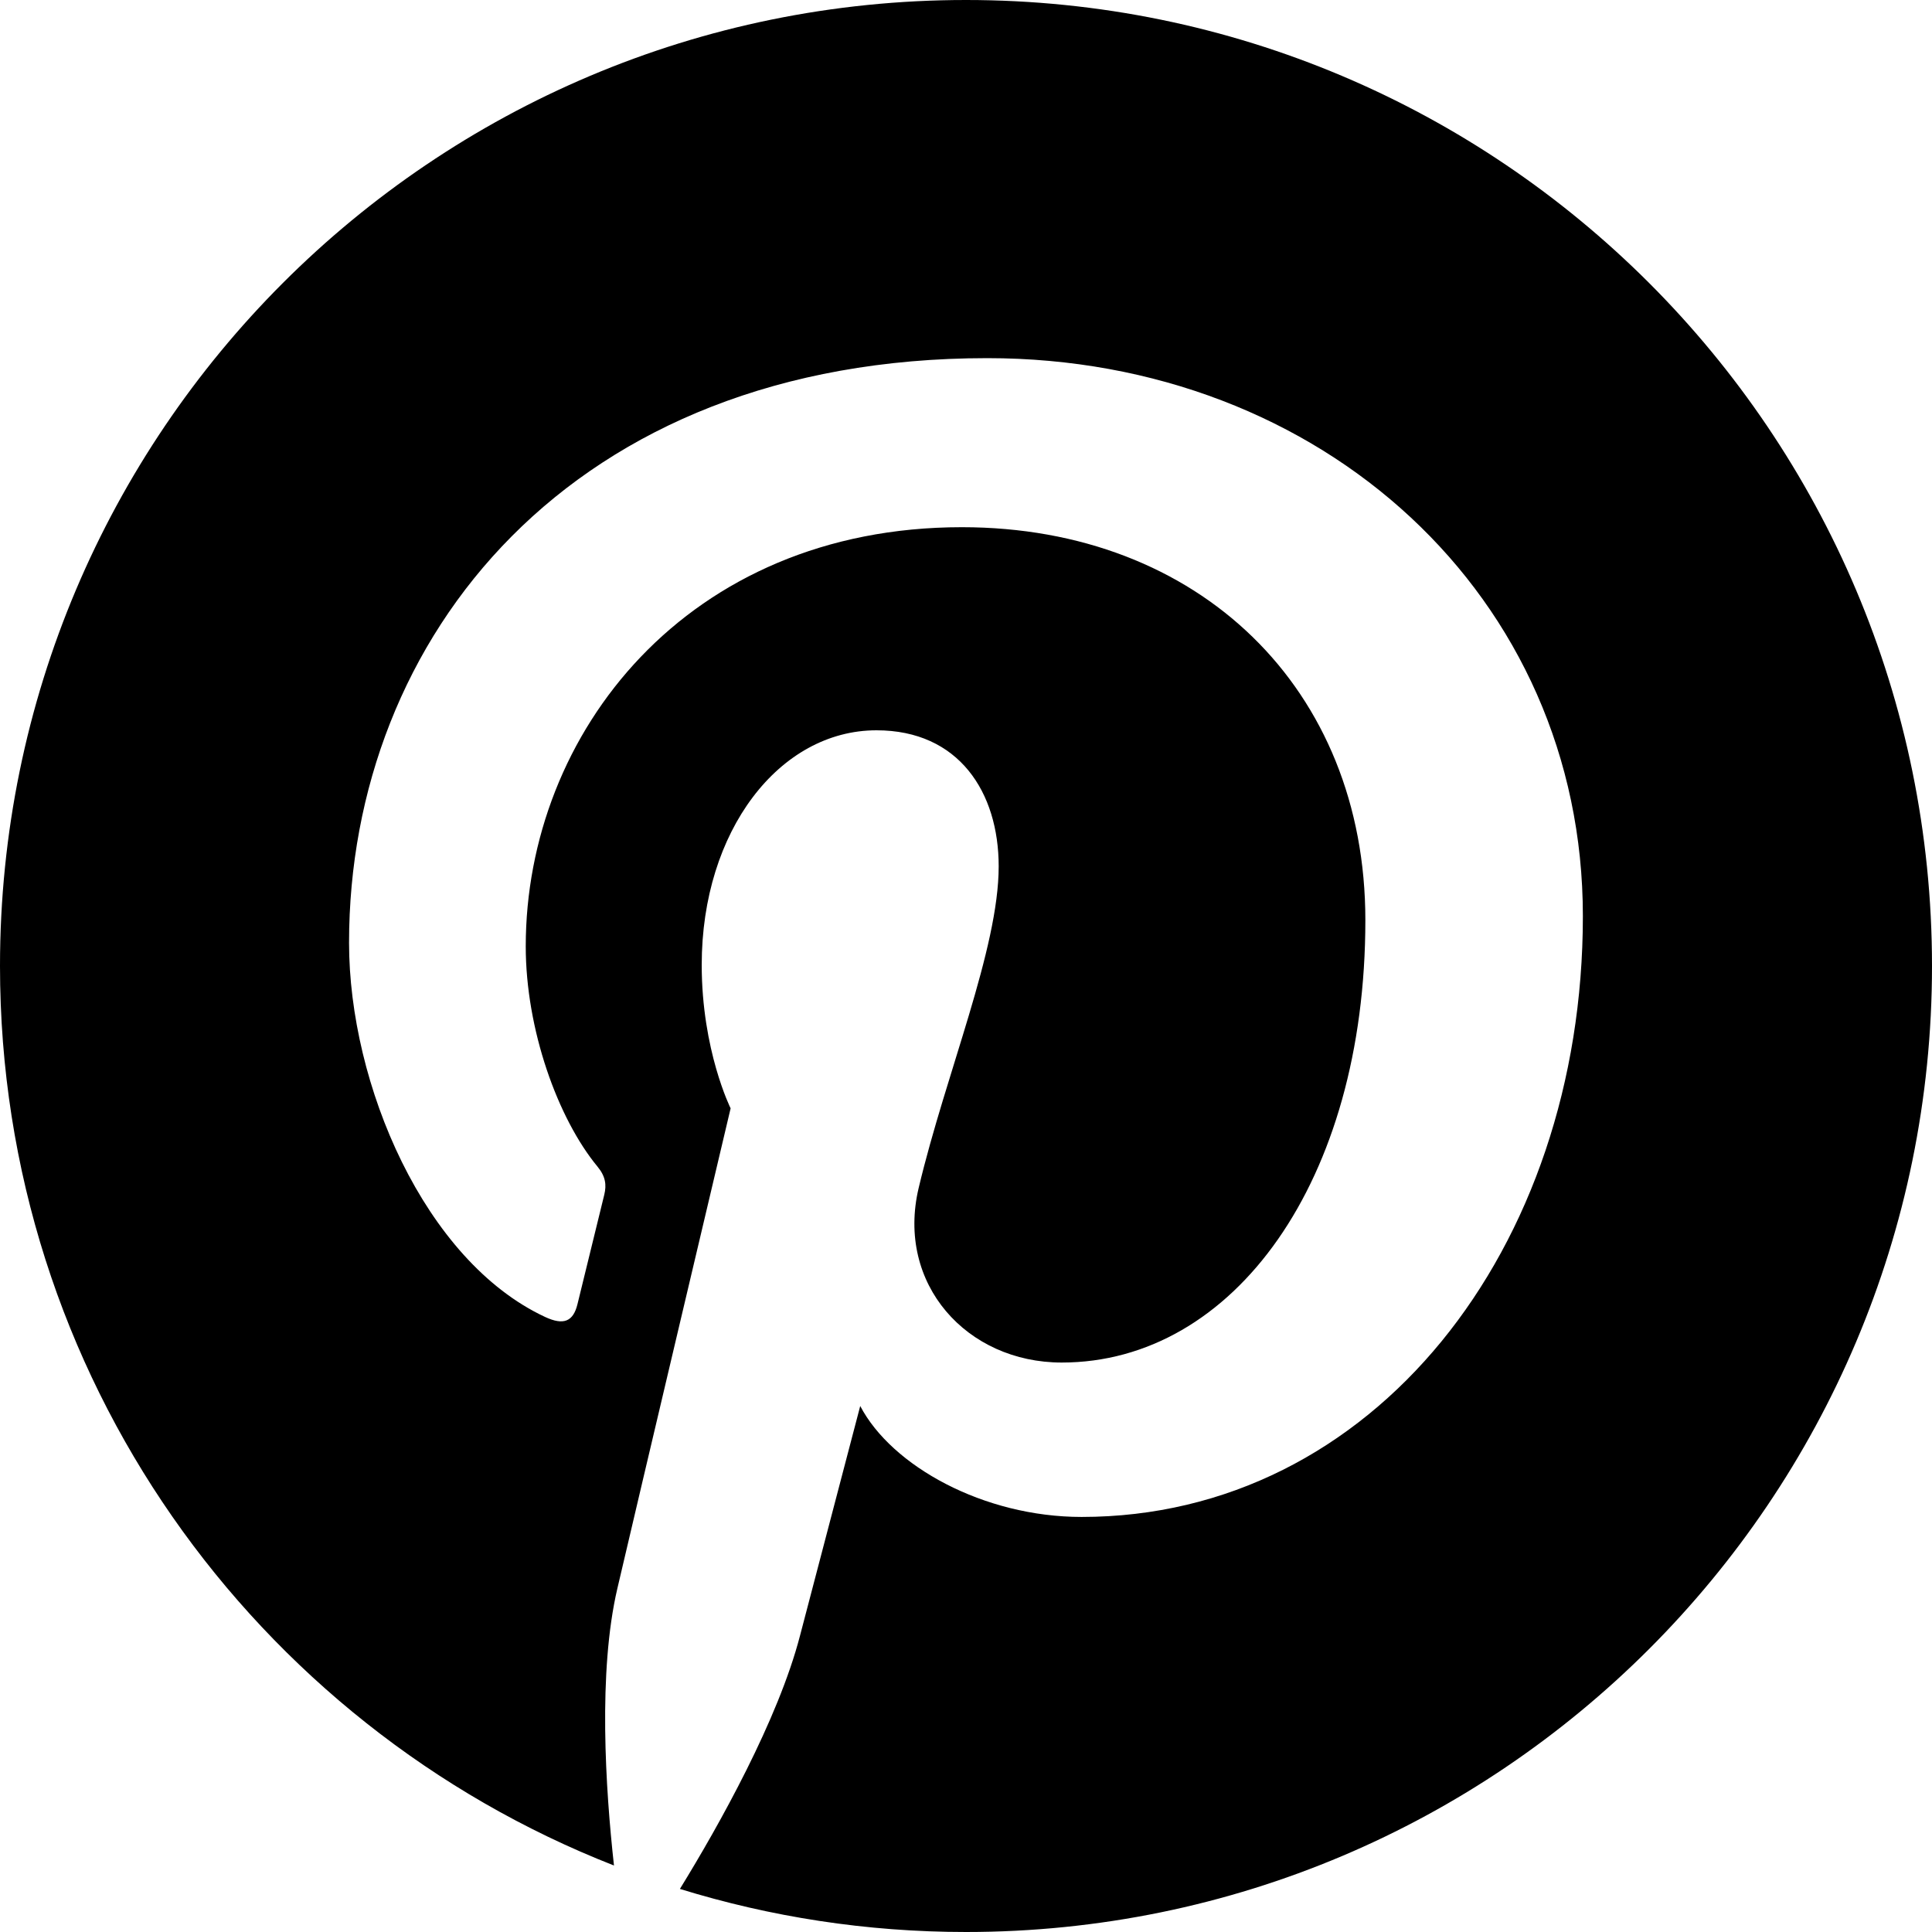
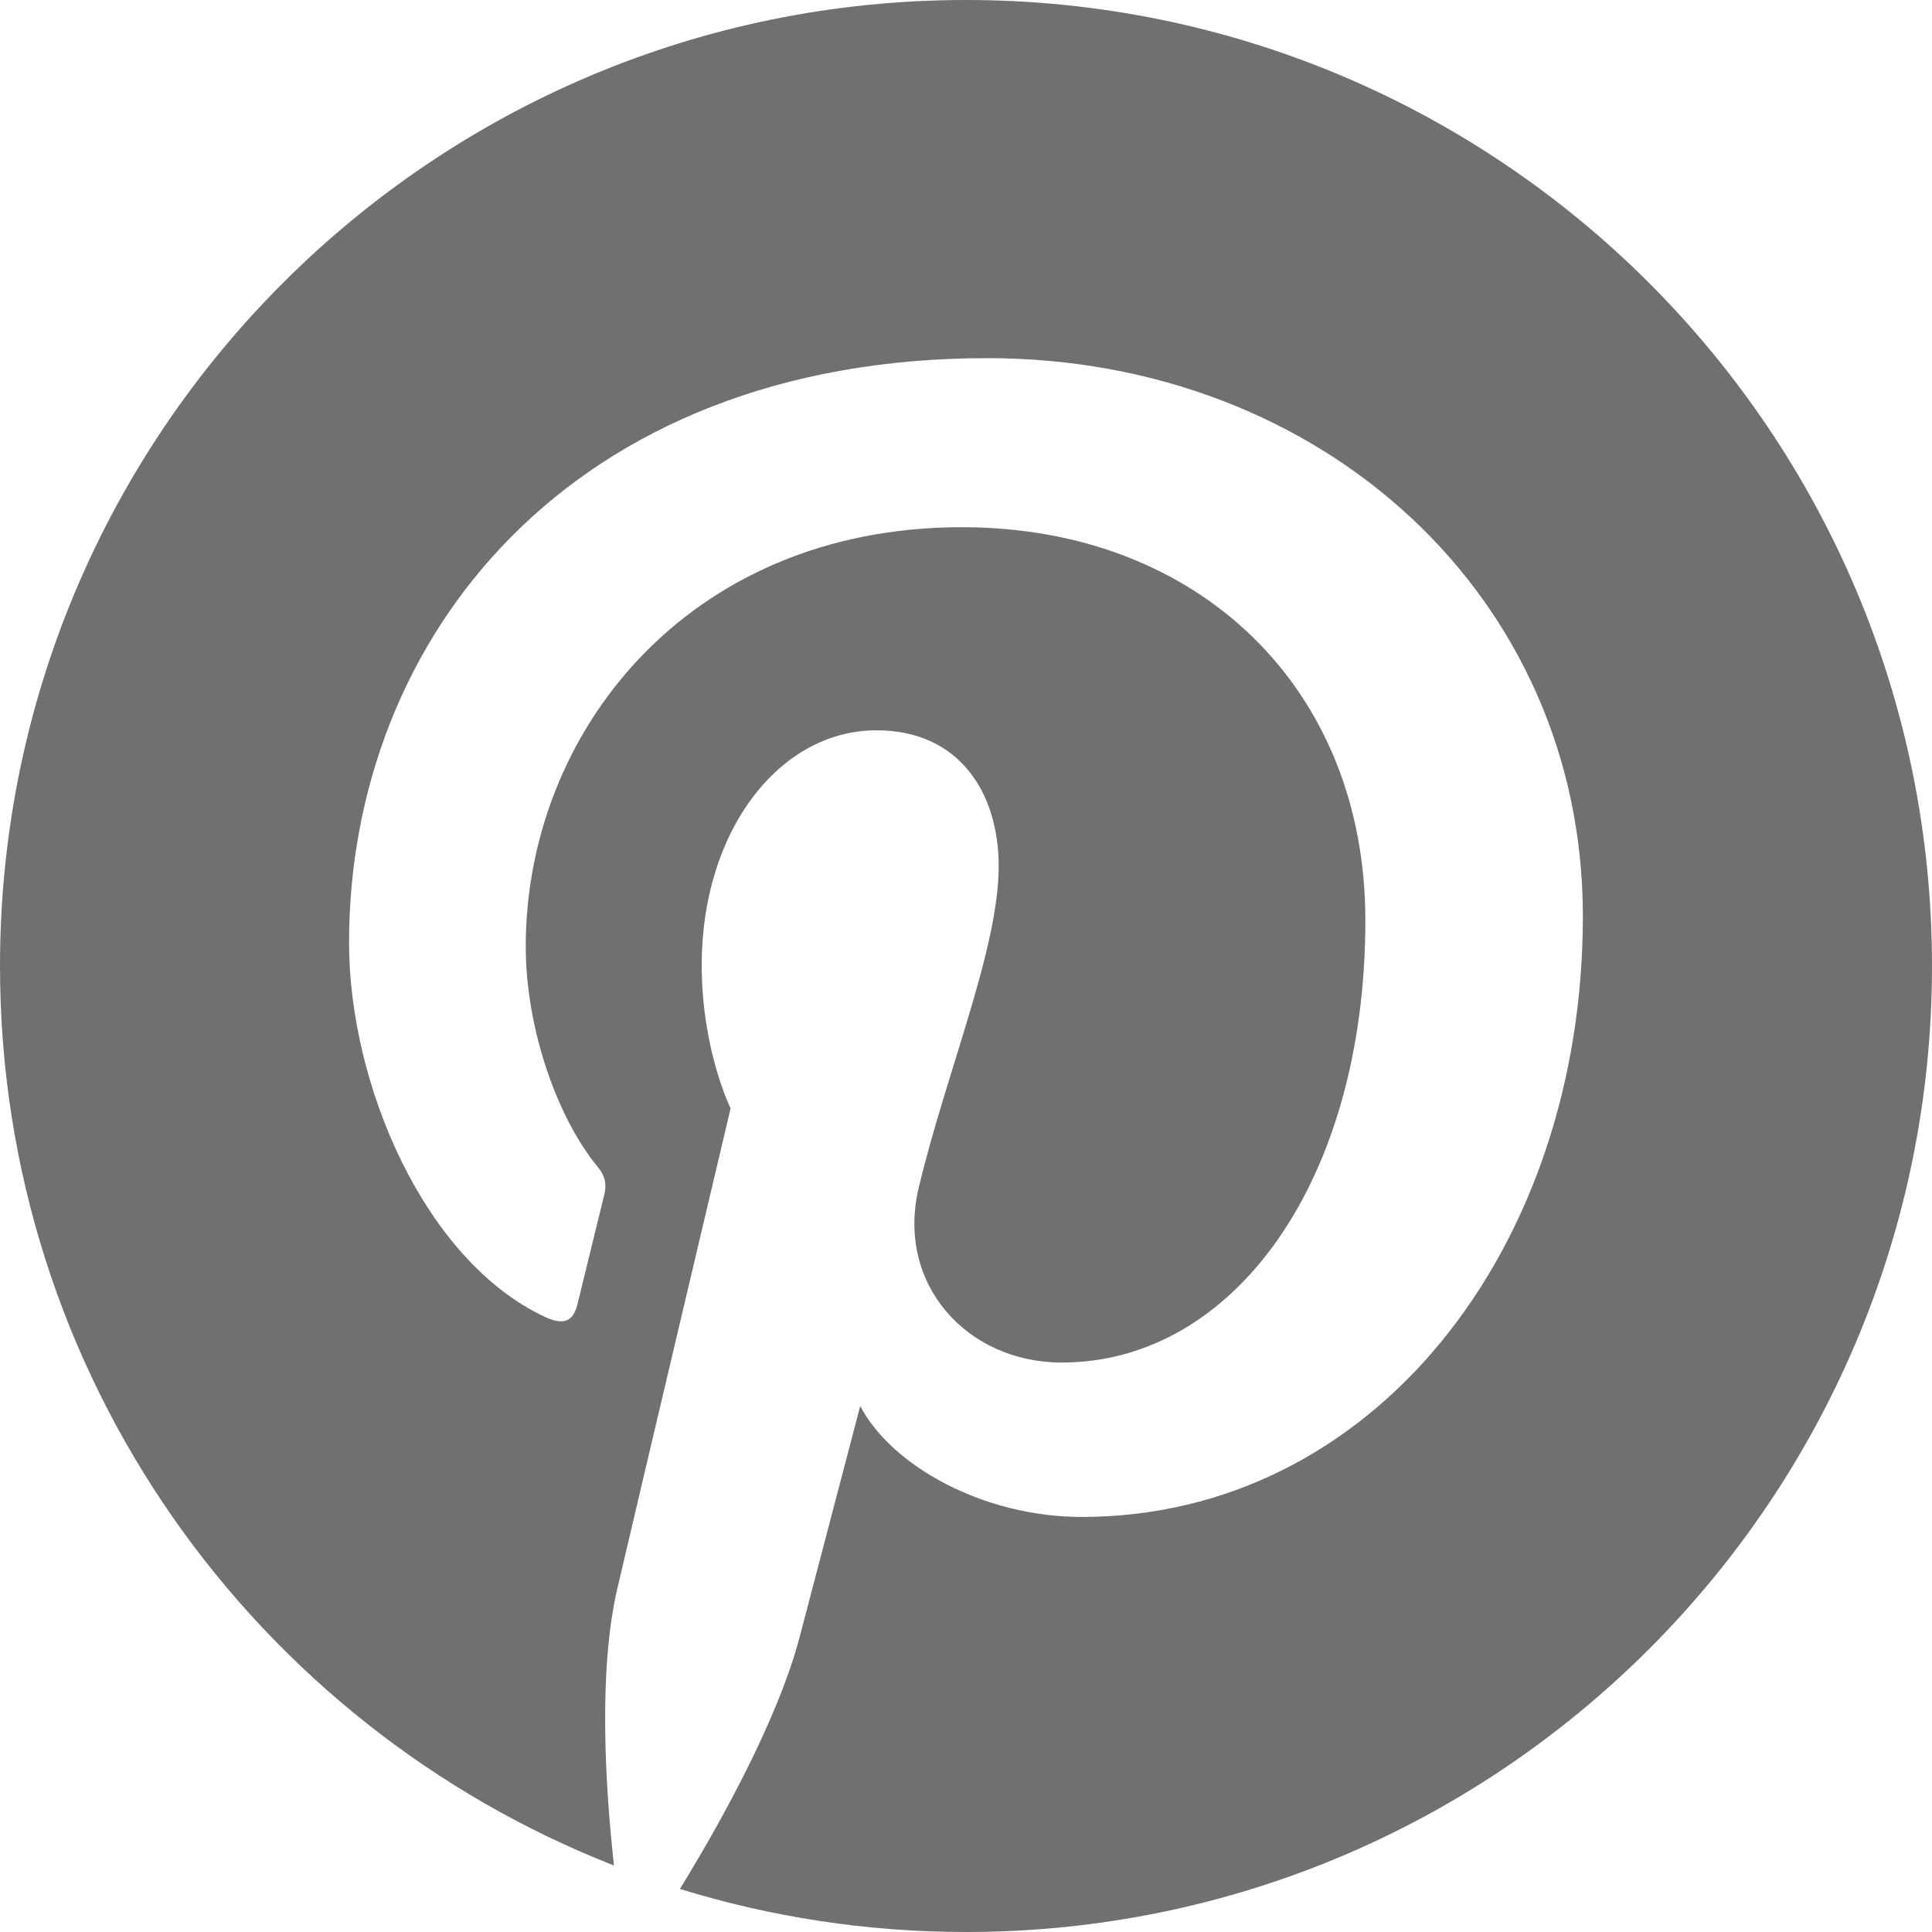
- <svg xmlns="http://www.w3.org/2000/svg" width="24" height="24" fill="current" viewBox="0 0 24 24">
+ <svg xmlns="http://www.w3.org/2000/svg" width="24" height="24" fill="#707070" viewBox="0 0 24 24">
  <path d="M12 0c-6.627 0-12 5.372-12 12 0 5.084 3.163 9.426 7.627 11.174-.105-.949-.2-2.405.042-3.441.218-.937 1.407-5.965 1.407-5.965s-.359-.719-.359-1.782c0-1.668.967-2.914 2.171-2.914 1.023 0 1.518.769 1.518 1.69 0 1.029-.655 2.568-.994 3.995-.283 1.194.599 2.169 1.777 2.169 2.133 0 3.772-2.249 3.772-5.495 0-2.873-2.064-4.882-5.012-4.882-3.414 0-5.418 2.561-5.418 5.207 0 1.031.397 2.138.893 2.738.098.119.112.224.083.345l-.333 1.36c-.053.22-.174.267-.402.161-1.499-.698-2.436-2.889-2.436-4.649 0-3.785 2.75-7.262 7.929-7.262 4.163 0 7.398 2.967 7.398 6.931 0 4.136-2.607 7.464-6.227 7.464-1.216 0-2.359-.631-2.75-1.378l-.748 2.853c-.271 1.043-1.002 2.35-1.492 3.146 1.124.347 2.317.535 3.554.535 6.627 0 12-5.373 12-12 0-6.628-5.373-12-12-12z" fill-rule="evenodd" clip-rule="evenodd" />
</svg>
